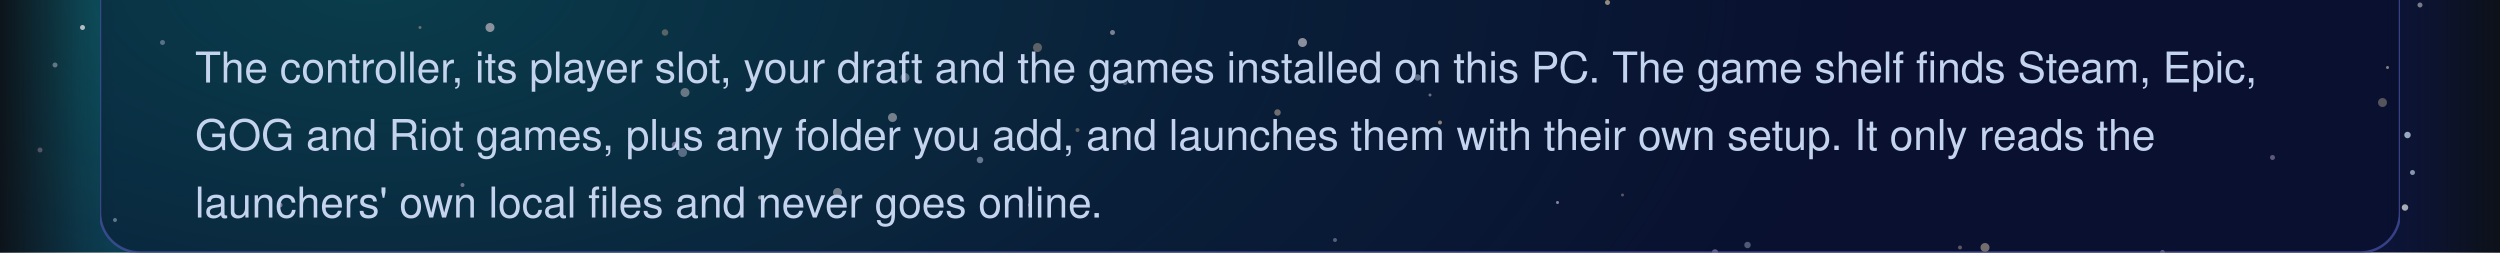
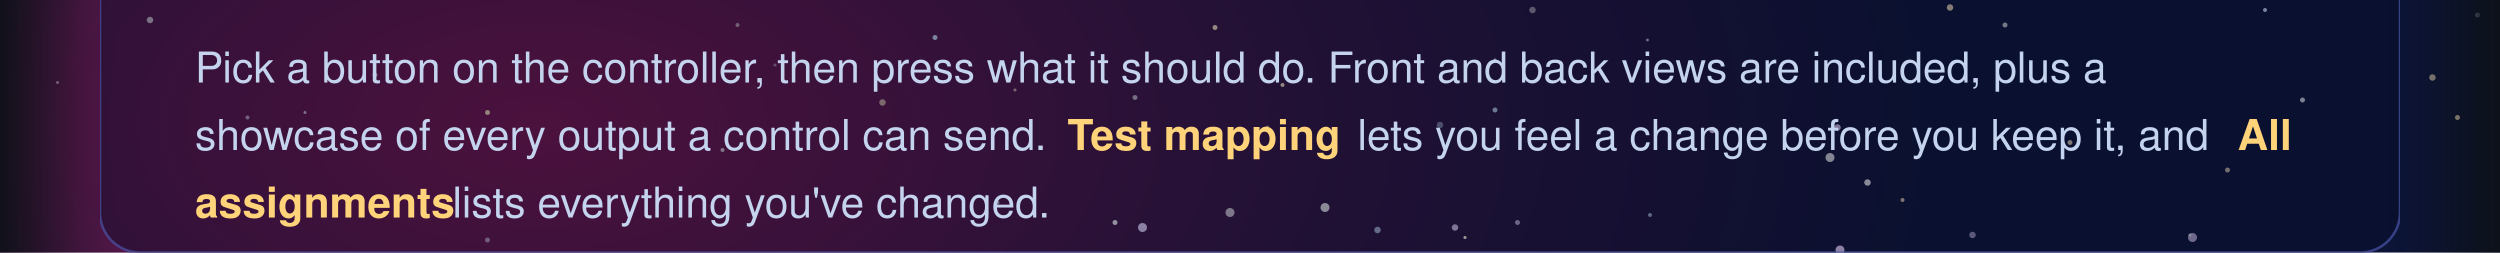
- <svg xmlns="http://www.w3.org/2000/svg" viewBox="0 0 1000 101" width="1000" height="101" role="img" aria-label="The controller, its player slot, your draft and the games installed on this PC. The game shelf finds Steam, Epic, GOG and Riot games, plus any folder you add, and launches them with their own setup. I">
+ <svg xmlns="http://www.w3.org/2000/svg" viewBox="0 0 1000 101" width="1000" height="101" role="img" aria-label="Pick a button on the controller, then press what it should do. Front and back views are included, plus a showcase of every output a control can send. Test mapping lets you feel a change before you kee">
  <defs>
    <radialGradient id="nbK">
      <stop offset="0" stop-color="#000" stop-opacity=".8" />
      <stop offset="1" stop-color="#000" stop-opacity="0" />
    </radialGradient>
    <radialGradient id="nbC">
      <stop offset="0" stop-color="#fff7e0" stop-opacity=".95" />
      <stop offset=".35" stop-color="#ffd9a0" stop-opacity=".35" />
      <stop offset="1" stop-color="#ffd9a0" stop-opacity="0" />
    </radialGradient>
    <radialGradient id="nb0d9488">
      <stop offset="0" stop-color="#0d9488" stop-opacity="1" />
      <stop offset=".55" stop-color="#0d9488" stop-opacity=".35" />
      <stop offset="1" stop-color="#0d9488" stop-opacity="0" />
    </radialGradient>
    <radialGradient id="nb1d4ed8">
      <stop offset="0" stop-color="#1d4ed8" stop-opacity="1" />
      <stop offset=".55" stop-color="#1d4ed8" stop-opacity=".35" />
      <stop offset="1" stop-color="#1d4ed8" stop-opacity="0" />
    </radialGradient>
    <radialGradient id="nb2563eb">
      <stop offset="0" stop-color="#2563eb" stop-opacity="1" />
      <stop offset=".55" stop-color="#2563eb" stop-opacity=".35" />
      <stop offset="1" stop-color="#2563eb" stop-opacity="0" />
    </radialGradient>
    <radialGradient id="nb6d28d9">
      <stop offset="0" stop-color="#6d28d9" stop-opacity="1" />
      <stop offset=".55" stop-color="#6d28d9" stop-opacity=".35" />
      <stop offset="1" stop-color="#6d28d9" stop-opacity="0" />
    </radialGradient>
    <radialGradient id="nb7c3aed">
      <stop offset="0" stop-color="#7c3aed" stop-opacity="1" />
      <stop offset=".55" stop-color="#7c3aed" stop-opacity=".35" />
      <stop offset="1" stop-color="#7c3aed" stop-opacity="0" />
    </radialGradient>
    <radialGradient id="nbbe185d">
      <stop offset="0" stop-color="#be185d" stop-opacity="1" />
      <stop offset=".55" stop-color="#be185d" stop-opacity=".35" />
      <stop offset="1" stop-color="#be185d" stop-opacity="0" />
    </radialGradient>
    <radialGradient id="nbdb2777">
      <stop offset="0" stop-color="#db2777" stop-opacity="1" />
      <stop offset=".55" stop-color="#db2777" stop-opacity=".35" />
      <stop offset="1" stop-color="#db2777" stop-opacity="0" />
    </radialGradient>
    <linearGradient id="bg_hbar" x1="0" y1="0" x2="0" y2="1">
      <stop offset="0" stop-color="#22d3ee" />
      <stop offset="1" stop-color="#8b5cf6" />
    </linearGradient>
    <clipPath id="bg_clip">
      <path d="M0 0 H1000 V101 H0 V0 Z" />
    </clipPath>
  </defs>
  <style>.da{animation:da 38s ease-in-out infinite alternate}.db{animation:db 46s ease-in-out infinite alternate}.dc{animation:dc 52s ease-in-out infinite alternate}@keyframes da{to{transform:translate(60px,26px)}}@keyframes db{to{transform:translate(-70px,34px)}}@keyframes dc{to{transform:translate(44px,-46px)}}.gr{animation:gr 140s linear infinite}@keyframes gr{to{transform:rotate(360deg)}}.t0{animation:tw 3s ease-in-out infinite}.t1{animation:tw 4.5s ease-in-out infinite;animation-delay:-1.2s}.t2{animation:tw 6s ease-in-out infinite;animation-delay:-3s}@keyframes tw{50%{opacity:.15}}.shs{animation:shs 11s linear infinite}@keyframes shs{0%,80%{transform:translate(0,0);opacity:0}82%{opacity:1}94%{transform:translate(300px,140px);opacity:0}100%{opacity:0}}.t{font-family:-apple-system,"Segoe UI",Helvetica,Arial,sans-serif}.mo{font-family:ui-monospace,SFMono-Regular,Consolas,Menlo,monospace}@media (prefers-reduced-motion:reduce){*{animation:none!important}}</style>
  <path d="M0 0 H1000 V101 H0 V0 Z" fill="#0c1438" />
  <g clip-path="url(#bg_clip)">
-     <g class="db">
-       <ellipse cx="151" cy="-8" rx="588" ry="310" fill="url(#nb0d9488)" opacity="0.589" />
+     <g class="da">
+       <ellipse cx="216" cy="50" rx="570" ry="310" fill="url(#nbbe185d)" opacity="0.62" />
    </g>
-     <circle cx="534" cy="96" r="0.8" fill="#cfe3ff" opacity="0.62" />
-     <circle cx="185" cy="74" r="0.8" fill="#e9d5ff" opacity="0.80" class="t2" />
-     <circle cx="649" cy="78" r="0.6" fill="#ffe9c4" opacity="0.53" />
-     <circle cx="784" cy="99" r="0.8" fill="#ffe9c4" opacity="0.56" />
-     <circle cx="576" cy="49" r="0.8" fill="#ffe9c4" opacity="0.89" class="t0" />
-     <circle cx="304" cy="79" r="0.8" fill="#ffffff" opacity="0.95" class="t0" />
-     <circle cx="909" cy="63" r="1.0" fill="#e9d5ff" opacity="0.63" />
-     <circle cx="968" cy="2" r="1.0" fill="#ffffff" opacity="0.54" />
-     <circle cx="270" cy="58" r="1.3" fill="#e9d5ff" opacity="0.79" class="t0" />
-     <circle cx="46" cy="88" r="0.8" fill="#cfe3ff" opacity="0.76" />
-     <circle cx="521" cy="17" r="1.8" fill="#ffffff" opacity="0.89" class="t0" />
-     <circle cx="431" cy="52" r="0.8" fill="#ffe9c4" opacity="0.58" />
-     <circle cx="643" cy="1" r="1.0" fill="#ffe9c4" opacity="0.95" class="t0" />
-     <circle cx="168" cy="11" r="0.6" fill="#ffe9c4" opacity="0.65" />
-     <circle cx="953" cy="41" r="1.8" fill="#ffe9c4" opacity="0.52" />
-     <circle cx="392" cy="64" r="1.3" fill="#cfe3ff" opacity="0.81" class="t2" />
-     <circle cx="335" cy="77" r="1.8" fill="#ffffff" opacity="0.72" />
-     <circle cx="291" cy="52" r="0.8" fill="#ffffff" opacity="0.87" class="t1" />
-     <circle cx="450" cy="33" r="1.0" fill="#cfe3ff" opacity="0.55" />
-     <circle cx="567" cy="31" r="1.3" fill="#cfe3ff" opacity="0.68" />
-     <circle cx="962" cy="83" r="1.3" fill="#ffffff" opacity="0.72" />
-     <circle cx="445" cy="13" r="1.0" fill="#ffffff" opacity="0.77" />
-     <circle cx="572" cy="38" r="0.6" fill="#ffffff" opacity="0.66" />
-     <circle cx="273" cy="61" r="1.8" fill="#cfe3ff" opacity="0.67" />
-     <circle cx="112" cy="82" r="1.0" fill="#e9d5ff" opacity="0.86" class="t0" />
-     <circle cx="357" cy="47" r="1.8" fill="#ffffff" opacity="0.75" />
-     <circle cx="865" cy="101" r="1.0" fill="#ffffff" opacity="0.60" />
-     <circle cx="196" cy="11" r="1.8" fill="#ffffff" opacity="0.89" class="t2" />
-     <circle cx="33" cy="11" r="1.0" fill="#ffffff" opacity="0.83" class="t2" />
-     <circle cx="266" cy="13" r="1.3" fill="#ffe9c4" opacity="0.54" />
-     <circle cx="65" cy="17" r="1.0" fill="#cfe3ff" opacity="0.68" />
-     <circle cx="274" cy="37" r="1.8" fill="#ffffff" opacity="0.65" />
-     <circle cx="963" cy="54" r="1.3" fill="#cfe3ff" opacity="0.81" class="t2" />
-     <circle cx="794" cy="99" r="1.8" fill="#ffe9c4" opacity="0.73" />
-     <circle cx="22" cy="26" r="1.0" fill="#cfe3ff" opacity="0.75" />
-     <circle cx="412" cy="82" r="0.8" fill="#cfe3ff" opacity="0.98" class="t0" />
-     <circle cx="16" cy="60" r="1.0" fill="#e9d5ff" opacity="0.68" />
-     <circle cx="955" cy="27" r="0.6" fill="#ffe9c4" opacity="0.87" class="t1" />
-     <circle cx="623" cy="81" r="0.6" fill="#e9d5ff" opacity="0.98" class="t2" />
-     <circle cx="511" cy="45" r="1.3" fill="#ffe9c4" opacity="0.70" />
-     <circle cx="686" cy="101" r="1.3" fill="#e9d5ff" opacity="0.69" />
-     <circle cx="699" cy="98" r="1.3" fill="#cfe3ff" opacity="0.58" />
-     <circle cx="362" cy="31" r="1.8" fill="#cfe3ff" opacity="0.66" />
-     <circle cx="965" cy="69" r="1.0" fill="#cfe3ff" opacity="0.73" />
-     <circle cx="415" cy="19" r="1.8" fill="#ffe9c4" opacity="0.56" />
+     <circle cx="122" cy="45" r="0.6" fill="#ffffff" opacity="0.68" />
+     <circle cx="921" cy="40" r="1.0" fill="#ffffff" opacity="0.80" class="t0" />
+     <circle cx="551" cy="92" r="1.3" fill="#cfe3ff" opacity="0.73" />
+     <circle cx="582" cy="91" r="1.3" fill="#e9d5ff" opacity="0.86" class="t0" />
+     <circle cx="374" cy="15" r="1.0" fill="#cfe3ff" opacity="0.93" class="t1" />
+     <circle cx="399" cy="81" r="0.8" fill="#ffffff" opacity="0.69" />
+     <circle cx="973" cy="31" r="1.3" fill="#ffe9c4" opacity="0.62" />
+     <circle cx="660" cy="86" r="0.8" fill="#cfe3ff" opacity="0.70" />
+     <circle cx="780" cy="3" r="1.3" fill="#ffe9c4" opacity="0.84" class="t1" />
+     <circle cx="891" cy="68" r="1.0" fill="#ffe9c4" opacity="0.73" />
+     <circle cx="507" cy="51" r="0.8" fill="#ffe9c4" opacity="0.54" />
+     <circle cx="406" cy="36" r="0.6" fill="#ffe9c4" opacity="0.69" />
+     <circle cx="295" cy="10" r="0.8" fill="#ffffff" opacity="0.57" />
+     <circle cx="454" cy="39" r="1.0" fill="#ffffff" opacity="0.66" />
+     <circle cx="735" cy="51" r="1.3" fill="#e9d5ff" opacity="0.88" class="t0" />
+     <circle cx="607" cy="89" r="1.0" fill="#e9d5ff" opacity="0.72" />
+     <circle cx="486" cy="11" r="1.0" fill="#ffe9c4" opacity="0.94" class="t0" />
+     <circle cx="983" cy="47" r="1.0" fill="#ffe9c4" opacity="0.96" class="t2" />
+     <circle cx="310" cy="26" r="0.6" fill="#e9d5ff" opacity="0.53" />
+     <circle cx="586" cy="95" r="0.6" fill="#ffe9c4" opacity="0.97" class="t1" />
+     <circle cx="195" cy="96" r="1.0" fill="#ffffff" opacity="0.54" />
+     <circle cx="385" cy="-2" r="1.0" fill="#ffe9c4" opacity="0.94" class="t1" />
+     <circle cx="457" cy="91" r="1.8" fill="#e9d5ff" opacity="0.97" class="t0" />
+     <circle cx="906" cy="4" r="0.8" fill="#cfe3ff" opacity="0.94" class="t0" />
+     <circle cx="877" cy="95" r="1.8" fill="#e9d5ff" opacity="0.76" />
+     <circle cx="273" cy="25" r="0.8" fill="#ffffff" opacity="0.56" />
+     <circle cx="219" cy="79" r="0.6" fill="#e9d5ff" opacity="0.97" class="t0" />
+     <circle cx="991" cy="6" r="1.0" fill="#cfe3ff" opacity="0.61" />
+     <circle cx="876" cy="94" r="0.6" fill="#ffffff" opacity="0.68" />
+     <circle cx="736" cy="100" r="1.8" fill="#e9d5ff" opacity="0.97" class="t1" />
+     <circle cx="446" cy="89" r="1.0" fill="#ffffff" opacity="0.93" class="t2" />
+     <circle cx="685" cy="52" r="1.3" fill="#e9d5ff" opacity="0.94" class="t1" />
+     <circle cx="659" cy="16" r="0.6" fill="#cfe3ff" opacity="0.75" />
+     <circle cx="732" cy="63" r="1.8" fill="#ffffff" opacity="0.83" class="t2" />
+     <circle cx="530" cy="83" r="1.8" fill="#ffffff" opacity="0.86" class="t2" />
+     <circle cx="761" cy="80" r="0.8" fill="#ffe9c4" opacity="0.80" class="t0" />
+     <circle cx="598" cy="44" r="1.0" fill="#cfe3ff" opacity="0.83" class="t2" />
+     <circle cx="150" cy="30" r="1.0" fill="#e9d5ff" opacity="0.82" class="t0" />
+     <circle cx="613" cy="4" r="1.3" fill="#ffffff" opacity="0.51" />
+     <circle cx="99" cy="47" r="0.8" fill="#e9d5ff" opacity="0.68" />
+     <circle cx="492" cy="85" r="1.8" fill="#ffffff" opacity="0.74" />
+     <circle cx="789" cy="94" r="1.3" fill="#e9d5ff" opacity="0.62" />
+     <circle cx="195" cy="45" r="1.0" fill="#ffe9c4" opacity="0.89" class="t2" />
+     <circle cx="802" cy="10" r="1.0" fill="#ffffff" opacity="0.74" />
+     <circle cx="60" cy="8" r="1.3" fill="#ffffff" opacity="0.68" />
+     <circle cx="586" cy="95" r="0.6" fill="#ffffff" opacity="0.55" />
+     <circle cx="23" cy="33" r="0.6" fill="#e9d5ff" opacity="0.64" />
+     <circle cx="513" cy="34" r="0.8" fill="#ffe9c4" opacity="0.93" class="t2" />
+     <circle cx="774" cy="102" r="0.6" fill="#cfe3ff" opacity="0.74" />
+     <circle cx="289" cy="60" r="0.8" fill="#ffffff" opacity="0.72" />
+     <circle cx="747" cy="73" r="1.3" fill="#ffffff" opacity="0.87" class="t1" />
+     <circle cx="828" cy="57" r="1.0" fill="#ffe9c4" opacity="0.81" class="t1" />
+     <circle cx="353" cy="41" r="1.3" fill="#ffe9c4" opacity="0.69" />
+     <circle cx="576" cy="50" r="1.3" fill="#cfe3ff" opacity="0.50" />
+     <circle cx="598" cy="24" r="0.6" fill="#e9d5ff" opacity="0.96" class="t2" />
+     <g transform="translate(186 -110) rotate(20) scale(1 .42)">
+       <circle r="70" fill="url(#nbC)" opacity=".7" />
+       <g class="gr">
+         <circle cx="0" cy="-0" r="1.9" fill="#7dd3fc" opacity="0.95" />
+         <circle cx="2" cy="1" r="1.7" fill="#7dd3fc" opacity="0.94" />
+         <circle cx="4" cy="1" r="1.8" fill="#7dd3fc" opacity="0.93" />
+         <circle cx="5" cy="2" r="2.0" fill="#7dd3fc" opacity="0.91" />
+         <circle cx="6" cy="4" r="1.1" fill="#7dd3fc" opacity="0.90" />
+         <circle cx="6" cy="7" r="1.9" fill="#7dd3fc" opacity="0.89" />
+         <circle cx="5" cy="11" r="1.9" fill="#7dd3fc" opacity="0.88" />
+         <circle cx="7" cy="9" r="1.2" fill="#7dd3fc" opacity="0.86" />
+         <circle cx="3" cy="14" r="1.1" fill="#7dd3fc" opacity="0.85" />
+         <circle cx="5" cy="15" r="0.9" fill="#7dd3fc" opacity="0.84" />
+         <circle cx="3" cy="19" r="1.0" fill="#7dd3fc" opacity="0.83" />
+         <circle cx="0" cy="20" r="0.9" fill="#7dd3fc" opacity="0.82" />
+         <circle cx="-8" cy="21" r="1.8" fill="#7dd3fc" opacity="0.80" />
+         <circle cx="-12" cy="22" r="1.0" fill="#7dd3fc" opacity="0.79" />
+         <circle cx="-13" cy="22" r="1.2" fill="#7dd3fc" opacity="0.78" />
+         <circle cx="-21" cy="18" r="1.6" fill="#7dd3fc" opacity="0.77" />
+         <circle cx="-22" cy="17" r="0.9" fill="#7dd3fc" opacity="0.76" />
+         <circle cx="-28" cy="16" r="1.0" fill="#7dd3fc" opacity="0.74" />
+         <circle cx="-29" cy="15" r="1.2" fill="#7dd3fc" opacity="0.73" />
+         <circle cx="-36" cy="10" r="1.4" fill="#7dd3fc" opacity="0.72" />
+         <circle cx="-35" cy="6" r="1.3" fill="#7dd3fc" opacity="0.71" />
+         <circle cx="-38" cy="2" r="0.7" fill="#7dd3fc" opacity="0.69" />
+         <circle cx="-41" cy="-11" r="1.7" fill="#7dd3fc" opacity="0.68" />
+         <circle cx="-38" cy="-16" r="1.3" fill="#7dd3fc" opacity="0.67" />
+         <circle cx="-36" cy="-21" r="1.3" fill="#7dd3fc" opacity="0.66" />
+         <circle cx="-34" cy="-27" r="1.1" fill="#7dd3fc" opacity="0.65" />
+         <circle cx="-28" cy="-39" r="1.0" fill="#7dd3fc" opacity="0.63" />
+         <circle cx="-32" cy="-39" r="1.2" fill="#7dd3fc" opacity="0.62" />
+         <circle cx="-25" cy="-44" r="1.1" fill="#7dd3fc" opacity="0.61" />
+         <circle cx="-13" cy="-55" r="1.0" fill="#7dd3fc" opacity="0.60" />
+         <circle cx="-7" cy="-55" r="1.3" fill="#7dd3fc" opacity="0.59" />
+         <circle cx="-4" cy="-54" r="1.6" fill="#7dd3fc" opacity="0.57" />
+         <circle cx="3" cy="-60" r="0.9" fill="#7dd3fc" opacity="0.56" />
+         <circle cx="19" cy="-57" r="0.9" fill="#7dd3fc" opacity="0.55" />
+         <circle cx="23" cy="-62" r="0.6" fill="#7dd3fc" opacity="0.54" />
+         <circle cx="32" cy="-58" r="1.0" fill="#7dd3fc" opacity="0.53" />
+         <circle cx="43" cy="-54" r="1.6" fill="#7dd3fc" opacity="0.51" />
+         <circle cx="51" cy="-47" r="1.0" fill="#7dd3fc" opacity="0.50" />
+         <circle cx="67" cy="-21" r="1.5" fill="#7dd3fc" opacity="0.49" />
+         <circle cx="65" cy="-18" r="1.0" fill="#7dd3fc" opacity="0.48" />
+         <circle cx="69" cy="-7" r="0.7" fill="#7dd3fc" opacity="0.46" />
+         <circle cx="79" cy="12" r="1.2" fill="#7dd3fc" opacity="0.45" />
+         <circle cx="79" cy="-2" r="1.5" fill="#7dd3fc" opacity="0.44" />
+         <circle cx="76" cy="30" r="1.0" fill="#7dd3fc" opacity="0.43" />
+         <circle cx="76" cy="40" r="1.0" fill="#7dd3fc" opacity="0.42" />
+         <circle cx="71" cy="32" r="1.4" fill="#7dd3fc" opacity="0.40" />
+         <circle cx="62" cy="65" r="0.7" fill="#7dd3fc" opacity="0.39" />
+         <circle cx="65" cy="60" r="0.9" fill="#7dd3fc" opacity="0.38" />
+         <circle cx="43" cy="72" r="1.2" fill="#7dd3fc" opacity="0.37" />
+         <circle cx="25" cy="89" r="0.9" fill="#7dd3fc" opacity="0.35" />
+         <circle cx="20" cy="88" r="0.9" fill="#7dd3fc" opacity="0.34" />
+         <circle cx="12" cy="92" r="1.4" fill="#7dd3fc" opacity="0.33" />
+         <circle cx="-17" cy="88" r="1.1" fill="#7dd3fc" opacity="0.32" />
+         <circle cx="-32" cy="89" r="1.3" fill="#7dd3fc" opacity="0.31" />
+         <circle cx="-48" cy="79" r="1.0" fill="#7dd3fc" opacity="0.29" />
+         <circle cx="-48" cy="88" r="1.0" fill="#7dd3fc" opacity="0.28" />
+         <circle cx="-76" cy="71" r="1.2" fill="#7dd3fc" opacity="0.27" />
+         <circle cx="-75" cy="80" r="0.8" fill="#7dd3fc" opacity="0.26" />
+         <circle cx="-86" cy="71" r="1.0" fill="#7dd3fc" opacity="0.25" />
+         <circle cx="-99" cy="57" r="0.9" fill="#7dd3fc" opacity="0.23" />
+         <circle cx="-116" cy="24" r="0.7" fill="#7dd3fc" opacity="0.22" />
+         <circle cx="-112" cy="11" r="0.7" fill="#7dd3fc" opacity="0.21" />
+         <circle cx="-122" cy="-6" r="1.0" fill="#7dd3fc" opacity="0.20" />
+         <circle cx="-118" cy="-12" r="0.9" fill="#7dd3fc" opacity="0.18" />
+         <circle cx="-115" cy="-35" r="0.7" fill="#7dd3fc" opacity="0.17" />
+         <circle cx="-97" cy="-65" r="1.1" fill="#7dd3fc" opacity="0.16" />
+         <circle cx="-96" cy="-62" r="0.7" fill="#7dd3fc" opacity="0.15" />
+         <circle cx="-102" cy="-80" r="1.2" fill="#7dd3fc" opacity="0.14" />
+         <circle cx="-72" cy="-95" r="1.1" fill="#7dd3fc" opacity="0.12" />
+         <circle cx="-40" cy="-114" r="0.6" fill="#7dd3fc" opacity="0.11" />
+         <circle cx="-0" cy="0" r="1.0" fill="#7dd3fc" opacity="0.95" />
+         <circle cx="-2" cy="-0" r="1.0" fill="#7dd3fc" opacity="0.94" />
+         <circle cx="-3" cy="-1" r="2.0" fill="#7dd3fc" opacity="0.93" />
+         <circle cx="-5" cy="-3" r="1.1" fill="#7dd3fc" opacity="0.91" />
+         <circle cx="-5" cy="-5" r="1.9" fill="#7dd3fc" opacity="0.90" />
+         <circle cx="-7" cy="-6" r="1.7" fill="#7dd3fc" opacity="0.89" />
+         <circle cx="-6" cy="-10" r="1.2" fill="#7dd3fc" opacity="0.88" />
+         <circle cx="-7" cy="-10" r="1.9" fill="#7dd3fc" opacity="0.86" />
+         <circle cx="-7" cy="-12" r="1.1" fill="#7dd3fc" opacity="0.85" />
+         <circle cx="-4" cy="-17" r="0.9" fill="#7dd3fc" opacity="0.84" />
+         <circle cx="-3" cy="-17" r="1.1" fill="#7dd3fc" opacity="0.83" />
+         <circle cx="4" cy="-20" r="1.5" fill="#7dd3fc" opacity="0.82" />
+         <circle cx="6" cy="-21" r="1.2" fill="#7dd3fc" opacity="0.80" />
+         <circle cx="6" cy="-25" r="1.6" fill="#7dd3fc" opacity="0.79" />
+         <circle cx="10" cy="-22" r="1.6" fill="#7dd3fc" opacity="0.78" />
+         <circle cx="19" cy="-21" r="1.6" fill="#7dd3fc" opacity="0.77" />
+         <circle cx="21" cy="-23" r="0.9" fill="#7dd3fc" opacity="0.76" />
+         <circle cx="25" cy="-20" r="1.6" fill="#7dd3fc" opacity="0.74" />
+         <circle cx="29" cy="-15" r="1.5" fill="#7dd3fc" opacity="0.73" />
+         <circle cx="33" cy="-11" r="1.8" fill="#7dd3fc" opacity="0.72" />
+         <circle cx="38" cy="-9" r="1.7" fill="#7dd3fc" opacity="0.71" />
+         <circle cx="36" cy="9" r="0.9" fill="#7dd3fc" opacity="0.69" />
+         <circle cx="37" cy="7" r="1.7" fill="#7dd3fc" opacity="0.68" />
+         <circle cx="41" cy="17" r="1.2" fill="#7dd3fc" opacity="0.67" />
+         <circle cx="41" cy="23" r="0.8" fill="#7dd3fc" opacity="0.66" />
+         <circle cx="41" cy="26" r="1.3" fill="#7dd3fc" opacity="0.65" />
+         <circle cx="31" cy="41" r="1.5" fill="#7dd3fc" opacity="0.63" />
+         <circle cx="27" cy="44" r="1.2" fill="#7dd3fc" opacity="0.62" />
+         <circle cx="26" cy="43" r="1.6" fill="#7dd3fc" opacity="0.61" />
+         <circle cx="13" cy="47" r="1.3" fill="#7dd3fc" opacity="0.60" />
+         <circle cx="-2" cy="56" r="1.1" fill="#7dd3fc" opacity="0.59" />
+         <circle cx="-0" cy="58" r="1.3" fill="#7dd3fc" opacity="0.57" />
+         <circle cx="-10" cy="61" r="1.5" fill="#7dd3fc" opacity="0.56" />
+         <circle cx="-26" cy="57" r="1.4" fill="#7dd3fc" opacity="0.55" />
+         <circle cx="-22" cy="58" r="0.9" fill="#7dd3fc" opacity="0.54" />
+         <circle cx="-34" cy="59" r="0.8" fill="#7dd3fc" opacity="0.53" />
+         <circle cx="-54" cy="43" r="1.0" fill="#7dd3fc" opacity="0.51" />
+         <circle cx="-44" cy="46" r="1.2" fill="#7dd3fc" opacity="0.50" />
+         <circle cx="-62" cy="27" r="1.2" fill="#7dd3fc" opacity="0.49" />
+         <circle cx="-66" cy="32" r="1.3" fill="#7dd3fc" opacity="0.48" />
+         <circle cx="-74" cy="6" r="1.1" fill="#7dd3fc" opacity="0.46" />
+         <circle cx="-71" cy="15" r="1.0" fill="#7dd3fc" opacity="0.45" />
+         <circle cx="-72" cy="2" r="1.5" fill="#7dd3fc" opacity="0.44" />
+         <circle cx="-75" cy="-27" r="1.2" fill="#7dd3fc" opacity="0.43" />
+         <circle cx="-69" cy="-44" r="1.0" fill="#7dd3fc" opacity="0.42" />
+         <circle cx="-76" cy="-46" r="1.4" fill="#7dd3fc" opacity="0.40" />
+         <circle cx="-72" cy="-51" r="1.1" fill="#7dd3fc" opacity="0.39" />
+         <circle cx="-60" cy="-66" r="0.8" fill="#7dd3fc" opacity="0.38" />
+         <circle cx="-38" cy="-80" r="1.1" fill="#7dd3fc" opacity="0.37" />
+         <circle cx="-49" cy="-82" r="1.4" fill="#7dd3fc" opacity="0.35" />
+         <circle cx="-11" cy="-88" r="1.2" fill="#7dd3fc" opacity="0.34" />
+         <circle cx="-20" cy="-92" r="0.8" fill="#7dd3fc" opacity="0.33" />
+         <circle cx="6" cy="-92" r="0.6" fill="#7dd3fc" opacity="0.32" />
+         <circle cx="19" cy="-91" r="0.7" fill="#7dd3fc" opacity="0.31" />
+         <circle cx="30" cy="-88" r="0.5" fill="#7dd3fc" opacity="0.29" />
+         <circle cx="61" cy="-71" r="1.3" fill="#7dd3fc" opacity="0.28" />
+         <circle cx="59" cy="-76" r="0.9" fill="#7dd3fc" opacity="0.27" />
+         <circle cx="73" cy="-64" r="0.9" fill="#7dd3fc" opacity="0.26" />
+         <circle cx="75" cy="-70" r="1.1" fill="#7dd3fc" opacity="0.25" />
+         <circle cx="98" cy="-30" r="0.8" fill="#7dd3fc" opacity="0.23" />
+         <circle cx="106" cy="-11" r="0.6" fill="#7dd3fc" opacity="0.22" />
+         <circle cx="116" cy="-24" r="0.7" fill="#7dd3fc" opacity="0.21" />
+         <circle cx="121" cy="12" r="1.0" fill="#7dd3fc" opacity="0.20" />
+         <circle cx="114" cy="9" r="0.7" fill="#7dd3fc" opacity="0.18" />
+         <circle cx="113" cy="39" r="1.2" fill="#7dd3fc" opacity="0.17" />
+         <circle cx="101" cy="63" r="1.1" fill="#7dd3fc" opacity="0.16" />
+         <circle cx="91" cy="69" r="0.9" fill="#7dd3fc" opacity="0.15" />
+         <circle cx="88" cy="77" r="0.7" fill="#7dd3fc" opacity="0.14" />
+         <circle cx="67" cy="93" r="0.7" fill="#7dd3fc" opacity="0.12" />
+         <circle cx="37" cy="121" r="0.7" fill="#7dd3fc" opacity="0.11" />
+       </g>
+     </g>
  </g>
  <defs>
    <linearGradient id="fdl">
      <stop offset="0" stop-color="#0d1117" stop-opacity="0.95" />
      <stop offset="0.35" stop-color="#0d1117" stop-opacity="0.55" />
      <stop offset="0.7" stop-color="#0d1117" stop-opacity="0.18" />
      <stop offset="1" stop-color="#0d1117" stop-opacity="0" />
    </linearGradient>
    <linearGradient id="fdr" x1="1" x2="0">
      <stop offset="0" stop-color="#0d1117" stop-opacity="0.95" />
      <stop offset="0.35" stop-color="#0d1117" stop-opacity="0.55" />
      <stop offset="0.7" stop-color="#0d1117" stop-opacity="0.18" />
      <stop offset="1" stop-color="#0d1117" stop-opacity="0" />
    </linearGradient>
  </defs>
  <rect width="46" height="101" fill="url(#fdl)" />
  <rect x="954" width="46" height="101" fill="url(#fdr)" />
  <defs>
    <clipPath id="cc">
      <rect x="40" y="0" width="920" height="101" />
    </clipPath>
  </defs>
  <g clip-path="url(#cc)">
    <g transform="translate(40 -16)">
      <path d="M0 0 H920 V101 A16 16 0 0 1 904 117 H16 A16 16 0 0 1 0 101 V0 Z" fill="#070b24" fill-opacity=".40" stroke="#4a54a8" stroke-opacity=".7" />
    </g>
  </g>
-   <text x="78.0" y="33.0" class="t" font-size="17" fill="#c4d3ee" textLength="832.0" lengthAdjust="spacingAndGlyphs">The controller, its player slot, your draft and the games installed on this PC. The game shelf finds Steam, Epic,</text>
-   <text x="78.0" y="60.0" class="t" font-size="17" fill="#c4d3ee" textLength="798.0" lengthAdjust="spacingAndGlyphs">GOG and Riot games, plus any folder you add, and launches them with their own setup. It only reads the</text>
-   <text x="78.0" y="87.0" class="t" font-size="17" fill="#c4d3ee" textLength="366.0" lengthAdjust="spacingAndGlyphs">launchers' own local files and never goes online.</text>
+   <text x="78.0" y="33.0" class="t" font-size="17" fill="#c4d3ee" textLength="781.0" lengthAdjust="spacingAndGlyphs">Pick a button on the controller, then press what it should do. Front and back views are included, plus a</text>
+   <text x="78.0" y="60.0" class="t" font-size="17" fill="#c4d3ee" textLength="344.0" lengthAdjust="spacingAndGlyphs">showcase of every output a control can send.</text>
+   <text x="427.0" y="60.0" class="t" font-size="17" font-weight="700" fill="#ffd37a" textLength="111.0" lengthAdjust="spacingAndGlyphs">Test mapping</text>
+   <text x="543.0" y="60.0" class="t" font-size="17" fill="#c4d3ee" textLength="347.0" lengthAdjust="spacingAndGlyphs">lets you feel a change before you keep it, and</text>
+   <text x="895.0" y="60.0" class="t" font-size="17" font-weight="700" fill="#ffd37a" textLength="22.0" lengthAdjust="spacingAndGlyphs">All</text>
+   <text x="78.0" y="87.0" class="t" font-size="17" font-weight="700" fill="#ffd37a" textLength="98.0" lengthAdjust="spacingAndGlyphs">assignments</text>
+   <text x="181.0" y="87.0" class="t" font-size="17" fill="#c4d3ee" textLength="242.0" lengthAdjust="spacingAndGlyphs">lists everything you've changed.</text>
</svg>
